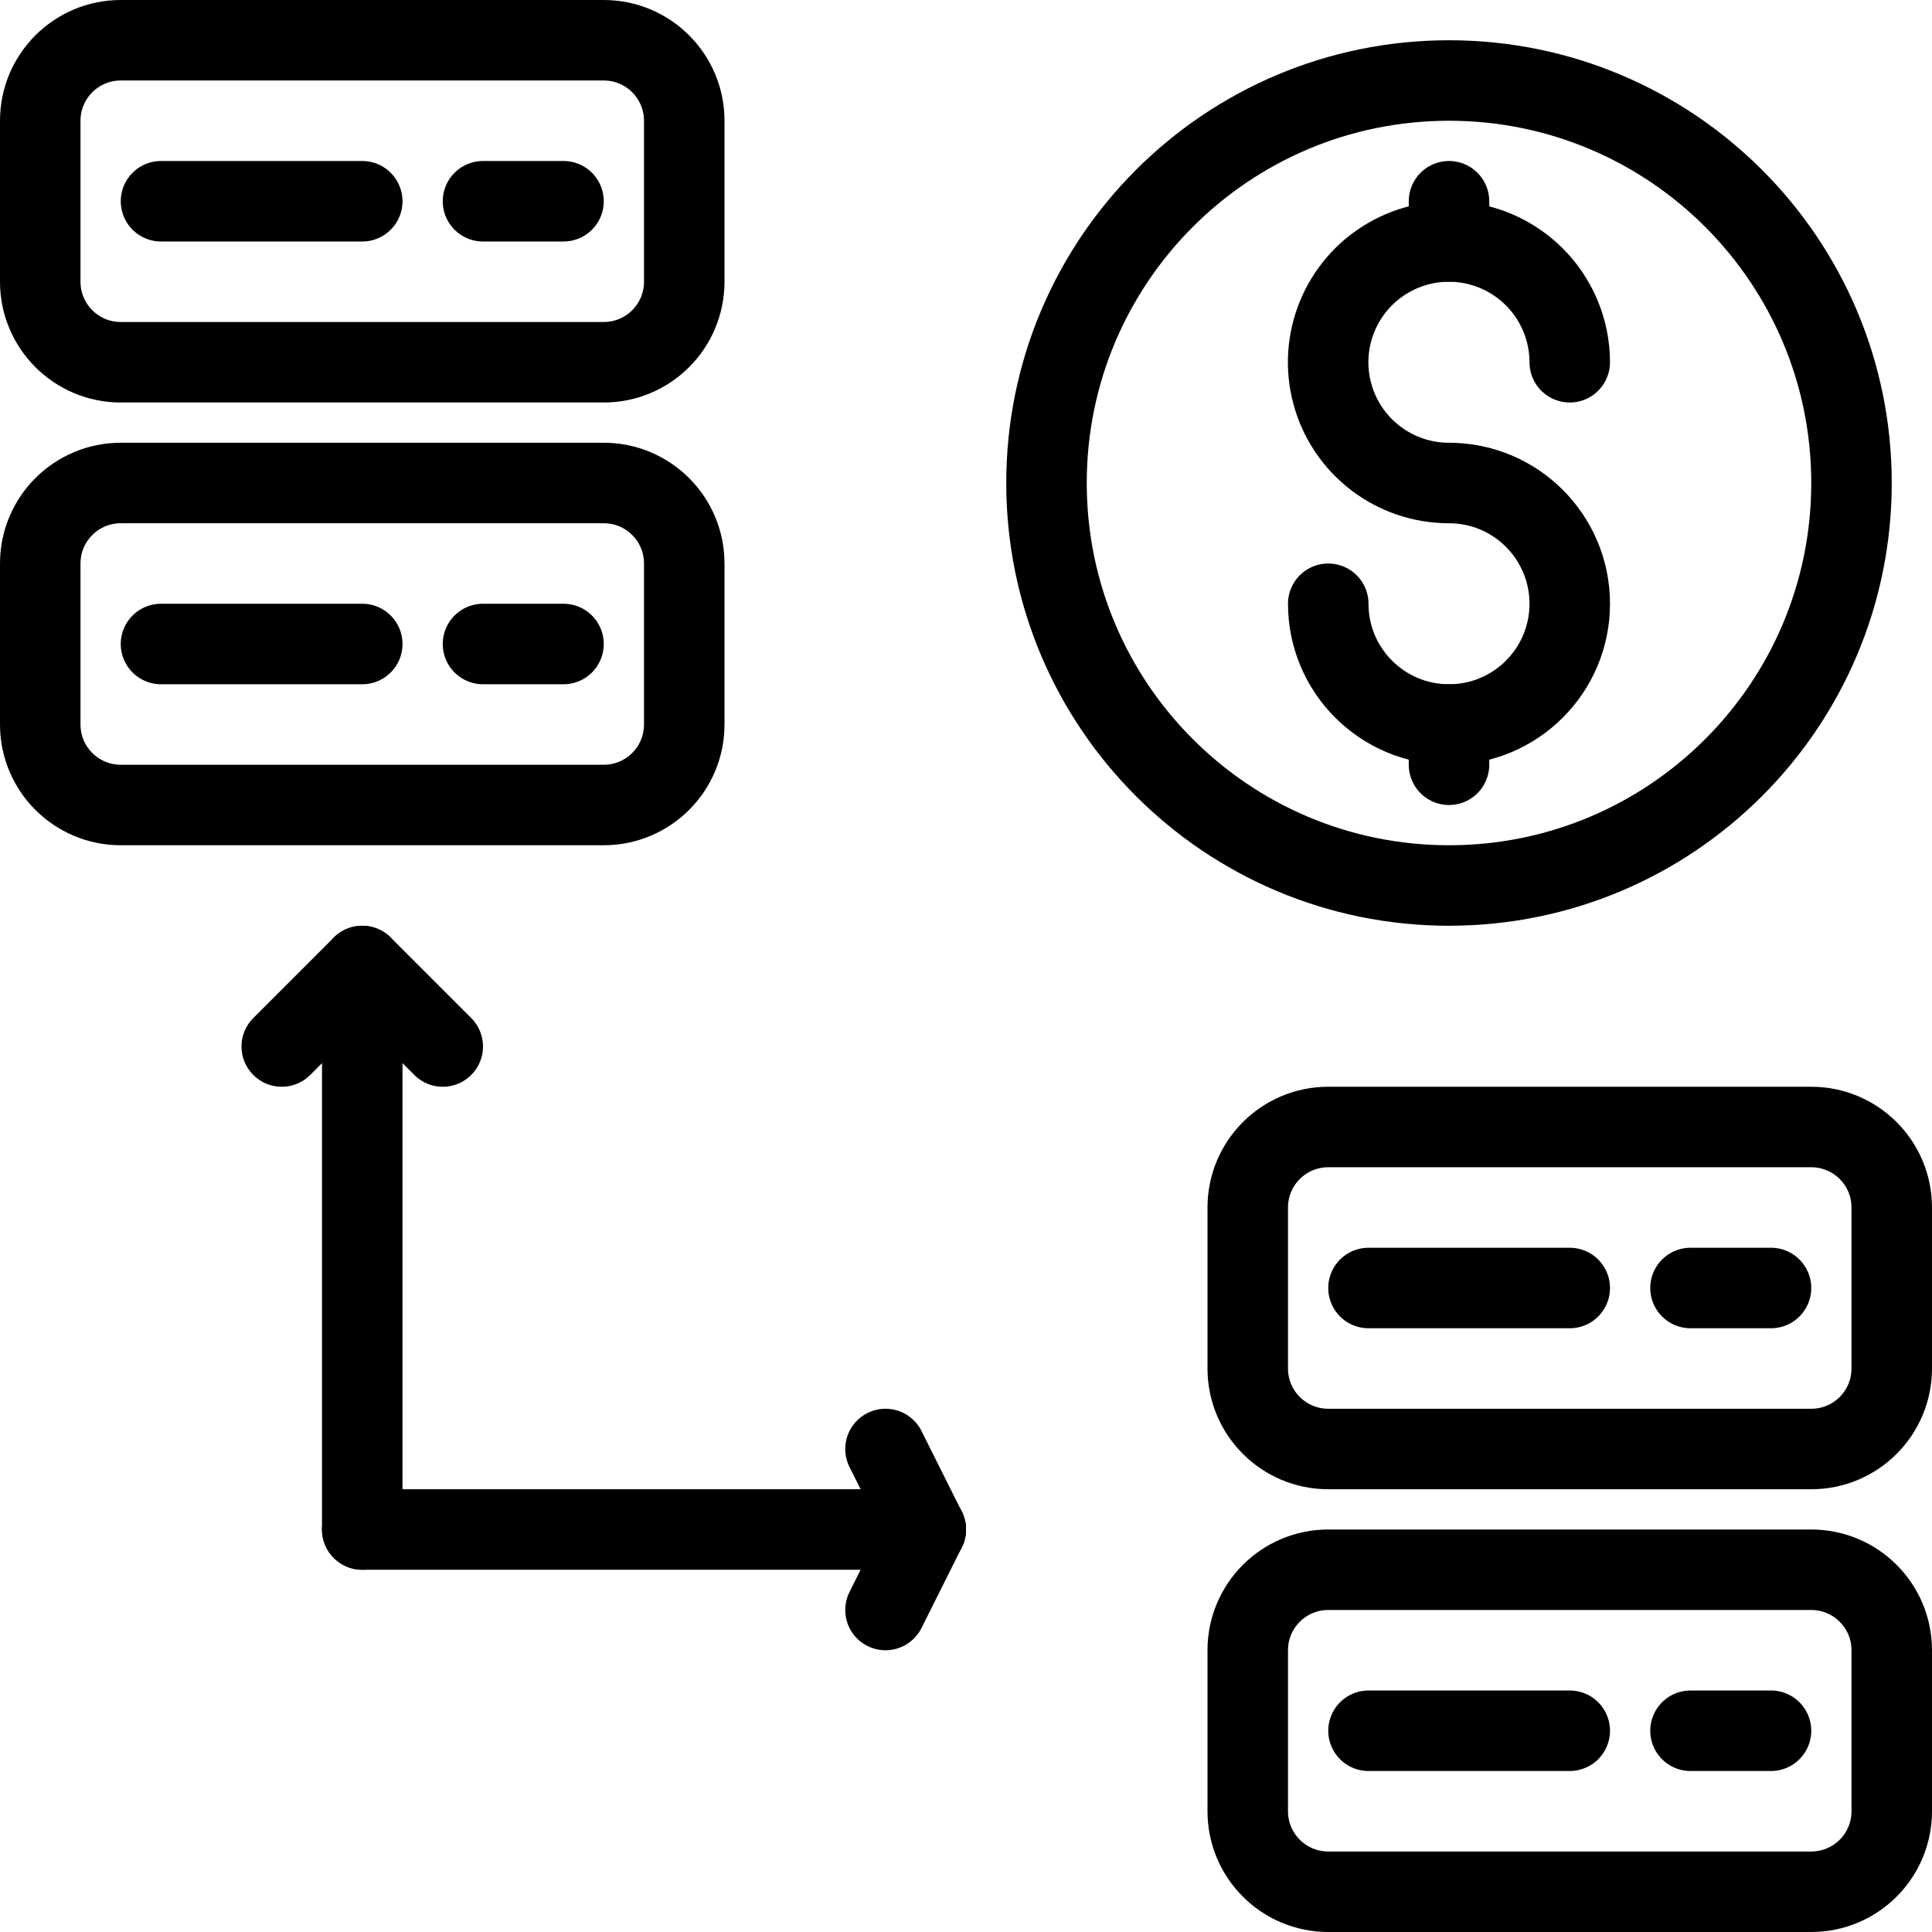
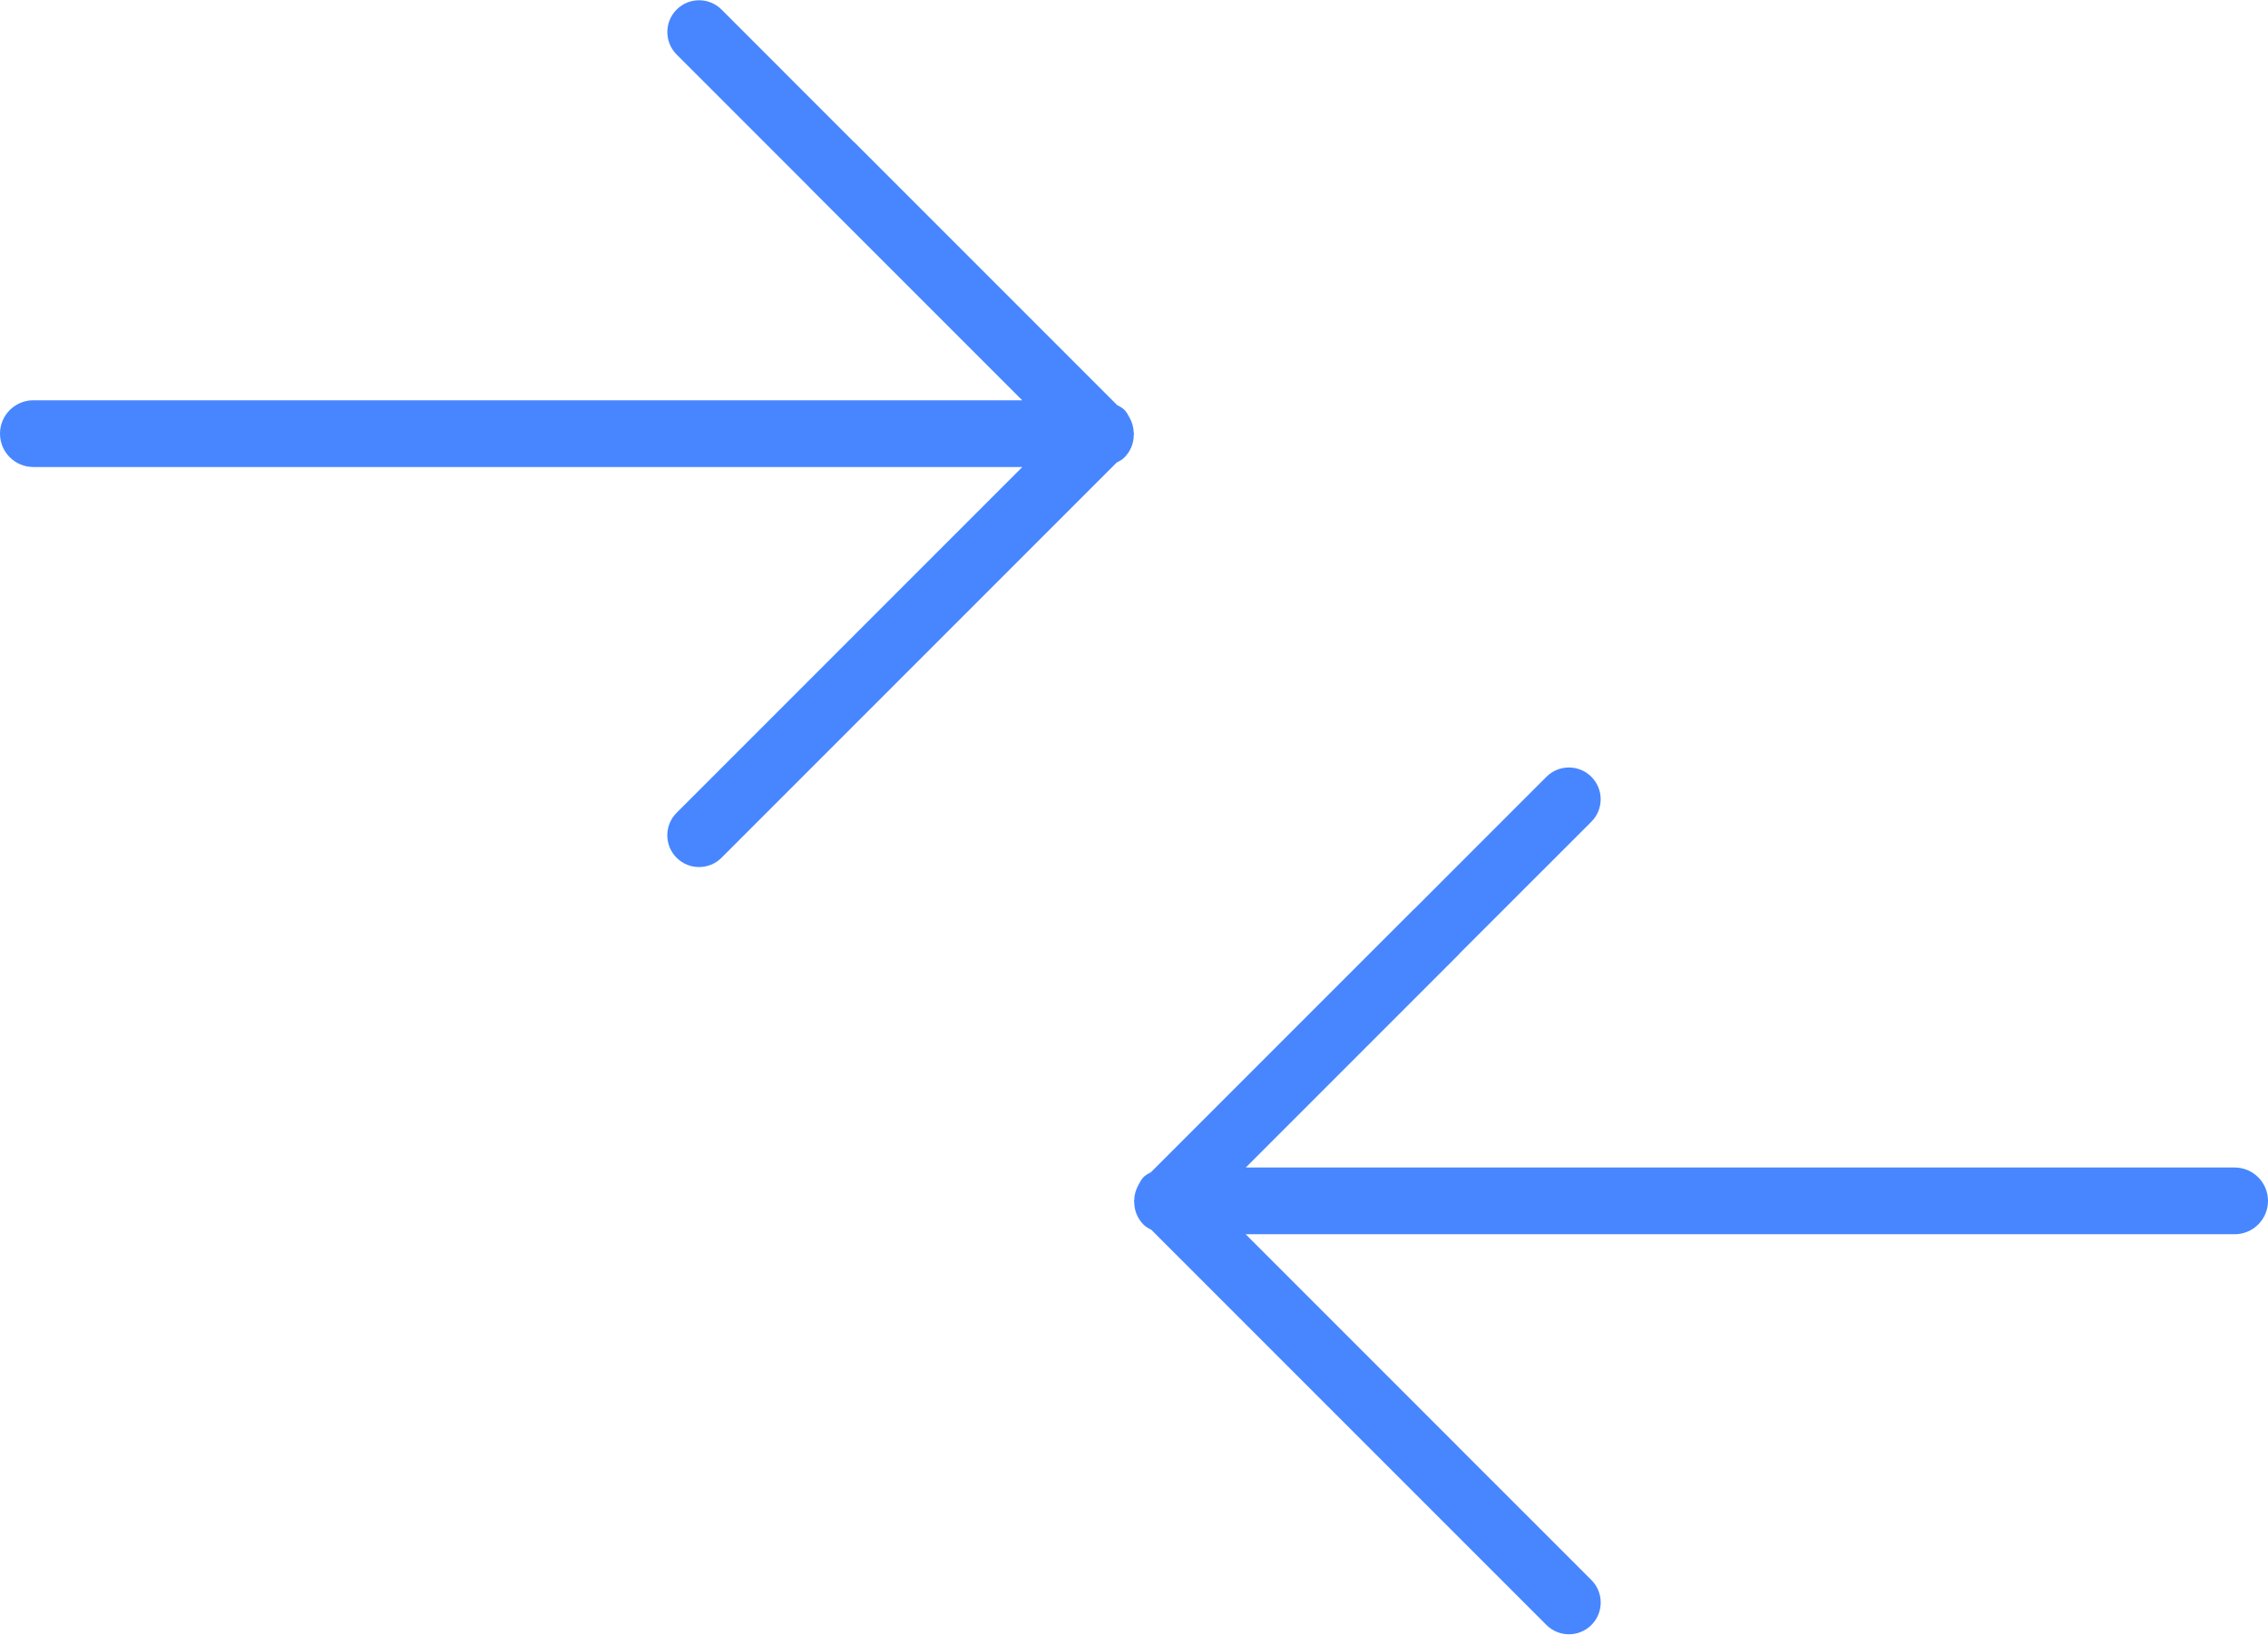
- <svg xmlns="http://www.w3.org/2000/svg" width="48px" height="48px" viewBox="0 0 48 48" data-name="Layer 1" id="Layer_1">
-   <defs>
-     <style>.cls-1{fill:none;stroke:#000;stroke-linecap:round;stroke-miterlimit:10;stroke-width:2px;}</style>
-   </defs>
-   <rect class="cls-1" height="8" rx="2" ry="2" width="16" x="1" y="1" />
-   <line class="cls-1" x1="4" x2="9" y1="5" y2="5" />
-   <line class="cls-1" x1="12" x2="14" y1="5" y2="5" />
-   <rect class="cls-1" height="8" rx="2" ry="2" width="16" x="1" y="12" />
-   <line class="cls-1" x1="4" x2="9" y1="16" y2="16" />
-   <line class="cls-1" x1="12" x2="14" y1="16" y2="16" />
-   <rect class="cls-1" height="8" rx="2" ry="2" width="16" x="31" y="39" />
-   <line class="cls-1" x1="34" x2="39" y1="43" y2="43" />
-   <line class="cls-1" x1="42" x2="44" y1="43" y2="43" />
-   <rect class="cls-1" height="8" rx="2" ry="2" width="16" x="31" y="28" />
-   <line class="cls-1" x1="34" x2="39" y1="32" y2="32" />
-   <line class="cls-1" x1="42" x2="44" y1="32" y2="32" />
-   <path class="cls-1" d="M36,12a3,3,0,1,1,2.1-5.14A3,3,0,0,1,39,9" />
-   <path class="cls-1" d="M36,12a3,3,0,1,1-3,3" />
-   <line class="cls-1" x1="36" x2="36" y1="5" y2="6" />
-   <line class="cls-1" x1="36" x2="36" y1="19" y2="18" />
-   <circle class="cls-1" cx="36" cy="12" r="10" />
-   <line class="cls-1" x1="9" x2="9" y1="25" y2="38" />
-   <line class="cls-1" x1="23" x2="9" y1="38" y2="38" />
-   <line class="cls-1" x1="9" x2="7" y1="24" y2="26" />
-   <line class="cls-1" x1="23" x2="22" y1="38" y2="36" />
-   <line class="cls-1" x1="9" x2="11" y1="24" y2="26" />
-   <line class="cls-1" x1="23" x2="22" y1="38" y2="40" />
+ <svg xmlns="http://www.w3.org/2000/svg" width="68" height="49">
+   <path fill="#4786FF" fill-rule="evenodd" d="M67 37H37.347l6.367 6.367v.001l4 3.999a.952.952 0 1 1-1.347 1.347l-8.08-8.08-3.764-3.764c-.083-.044-.166-.087-.236-.157a.954.954 0 0 1-.28-.677c0-.013-.007-.023-.007-.036 0-.013.009-.022.009-.034 0-.157.05-.307.126-.449l.007-.011c.042-.076.081-.154.145-.219.066-.065.145-.104.222-.147l7.883-7.883c.004-.004.009-.005.013-.008l3.961-3.962a.952.952 0 1 1 1.347 1.347l-3.962 3.961c-.003.004-.004.009-.008.013L37.351 35H67a1 1 0 0 1 0 2zM33.713 13.713c-.07.07-.153.113-.236.157l-3.764 3.764-8.08 8.08a.952.952 0 1 1-1.347-1.347l4-4 3.1-3.1.98-.98L30.653 14H1a1 1 0 0 1 0-2h29.649l-6.392-6.392c-.004-.004-.005-.009-.008-.012l-3.962-3.962A.952.952 0 1 1 21.634.287l3.961 3.962c.004.003.009.004.013.008l7.883 7.883c.077.043.156.082.222.147.064.065.103.143.145.219l.007.011a.953.953 0 0 1 .126.449c0 .012.009.021.009.034 0 .013-.007.024-.007.036 0 .245-.093.49-.28.677z" />
</svg>
